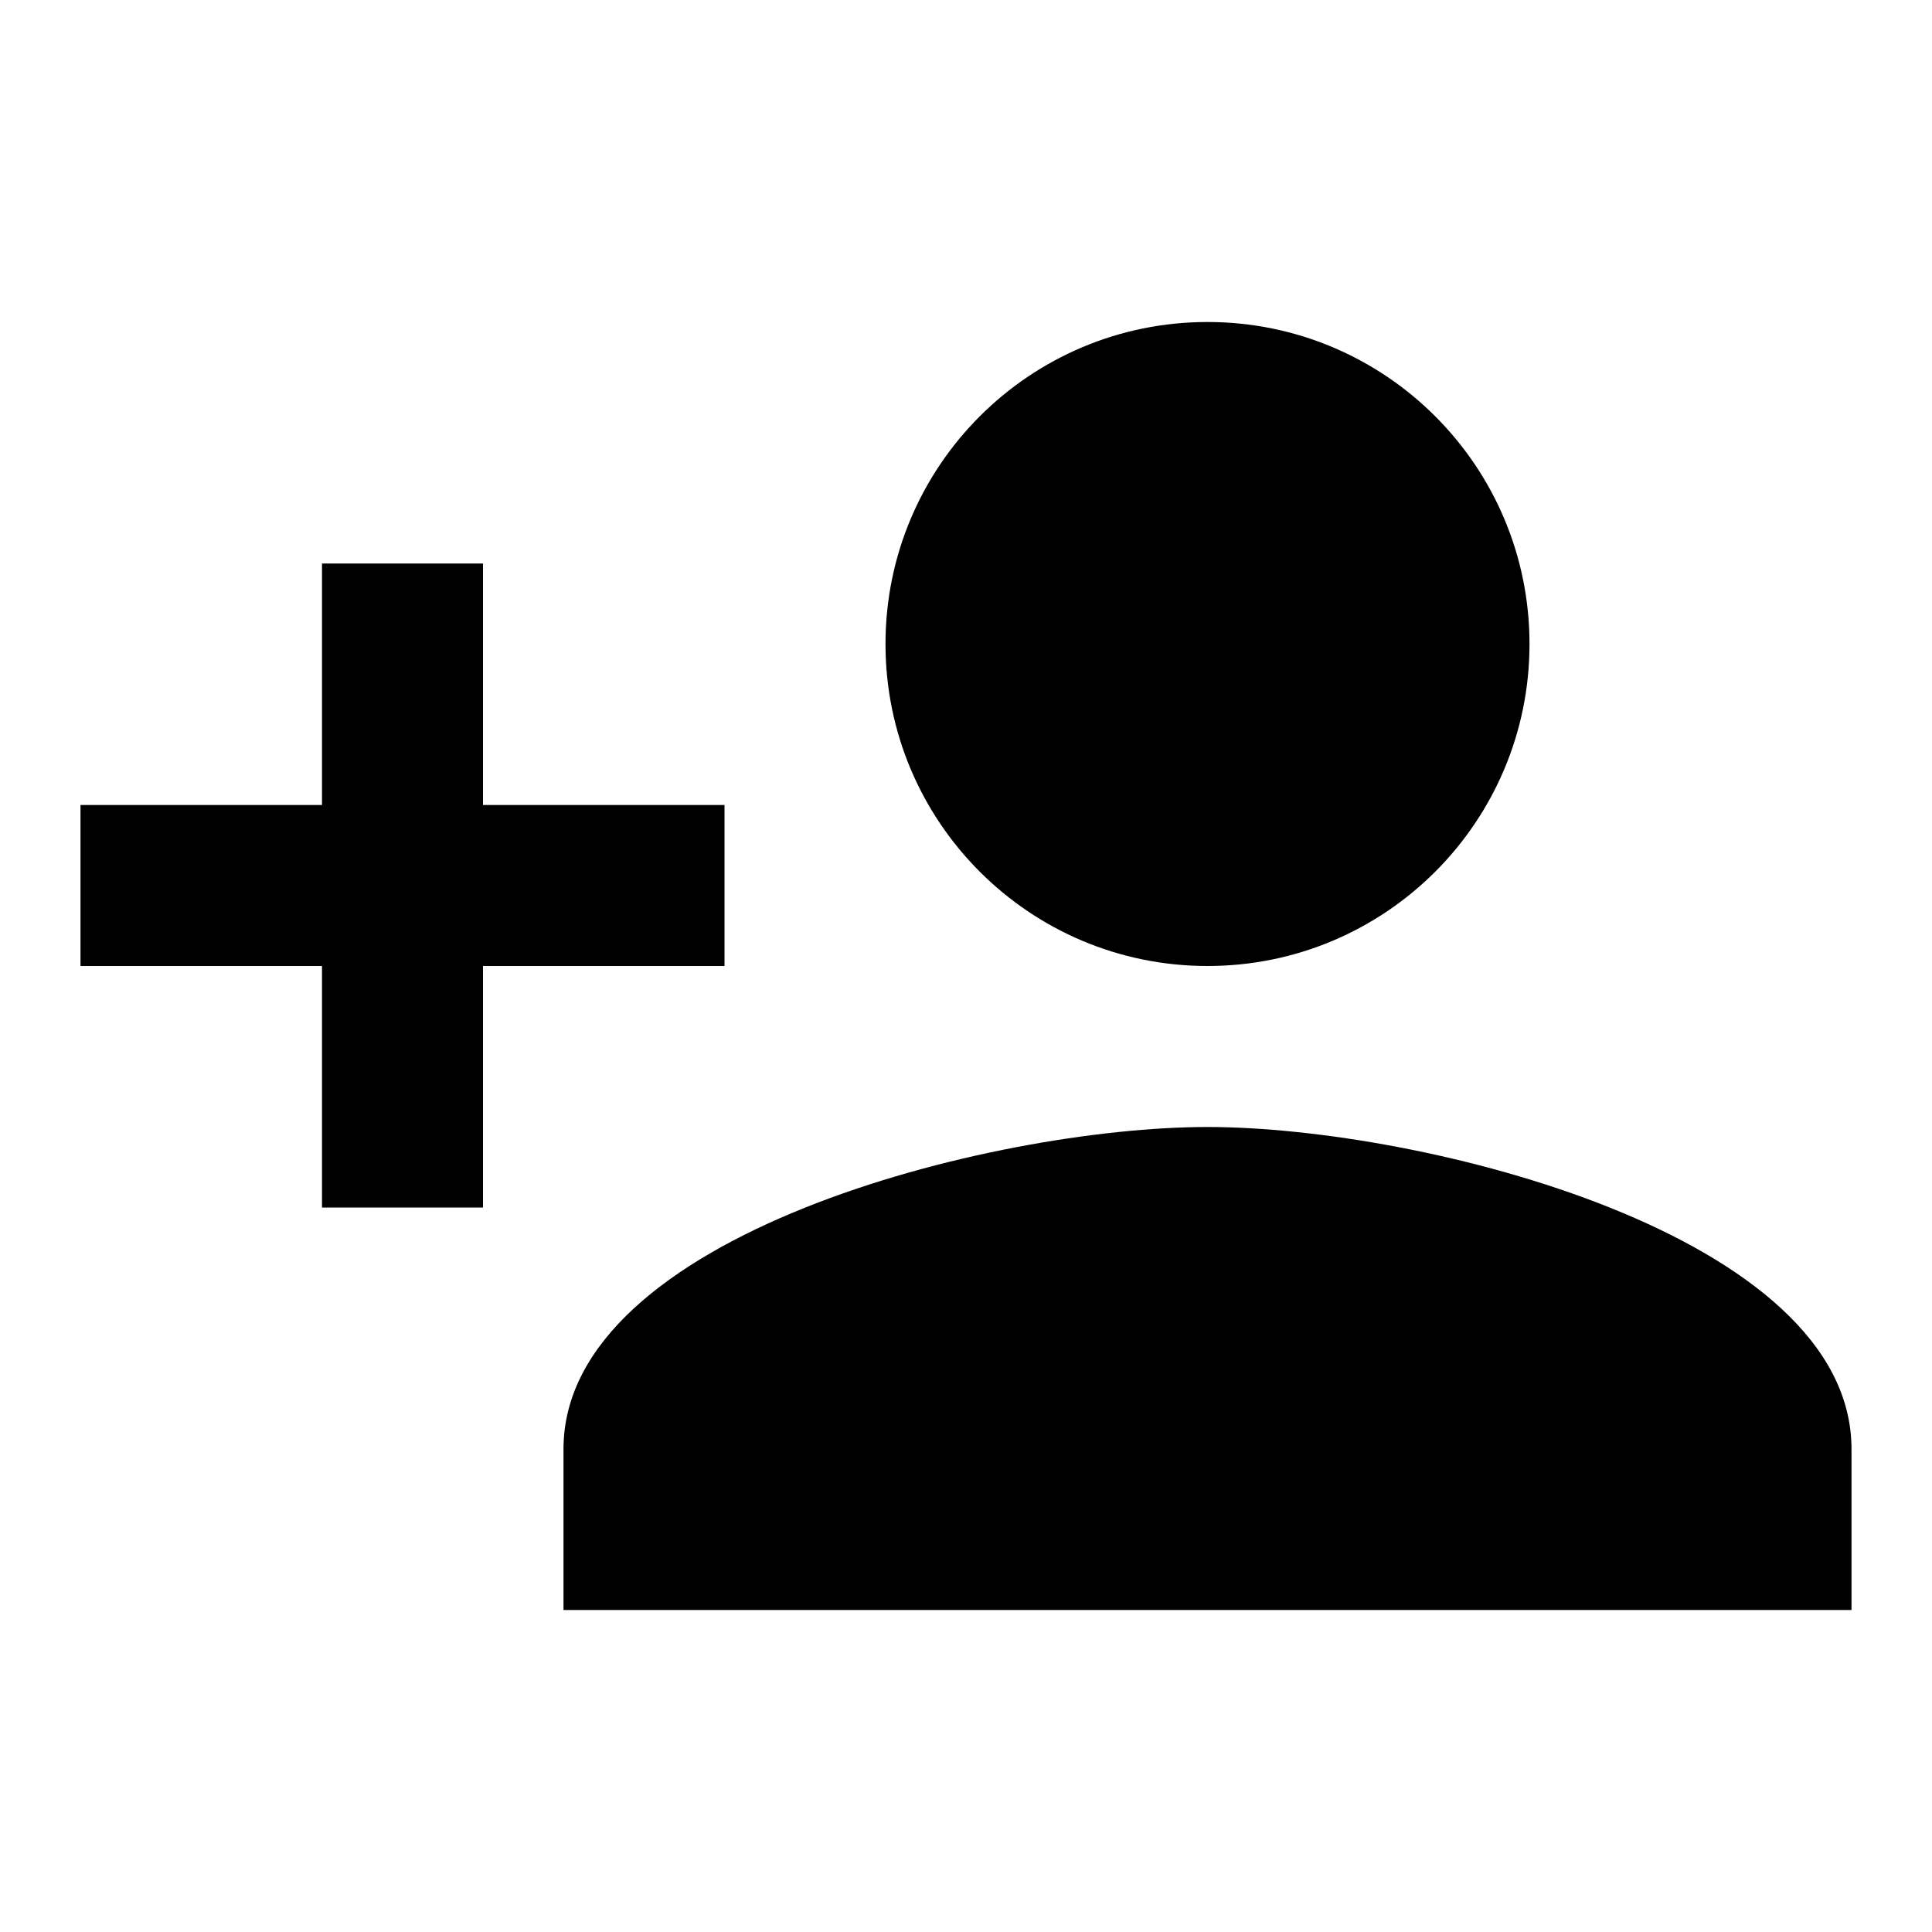
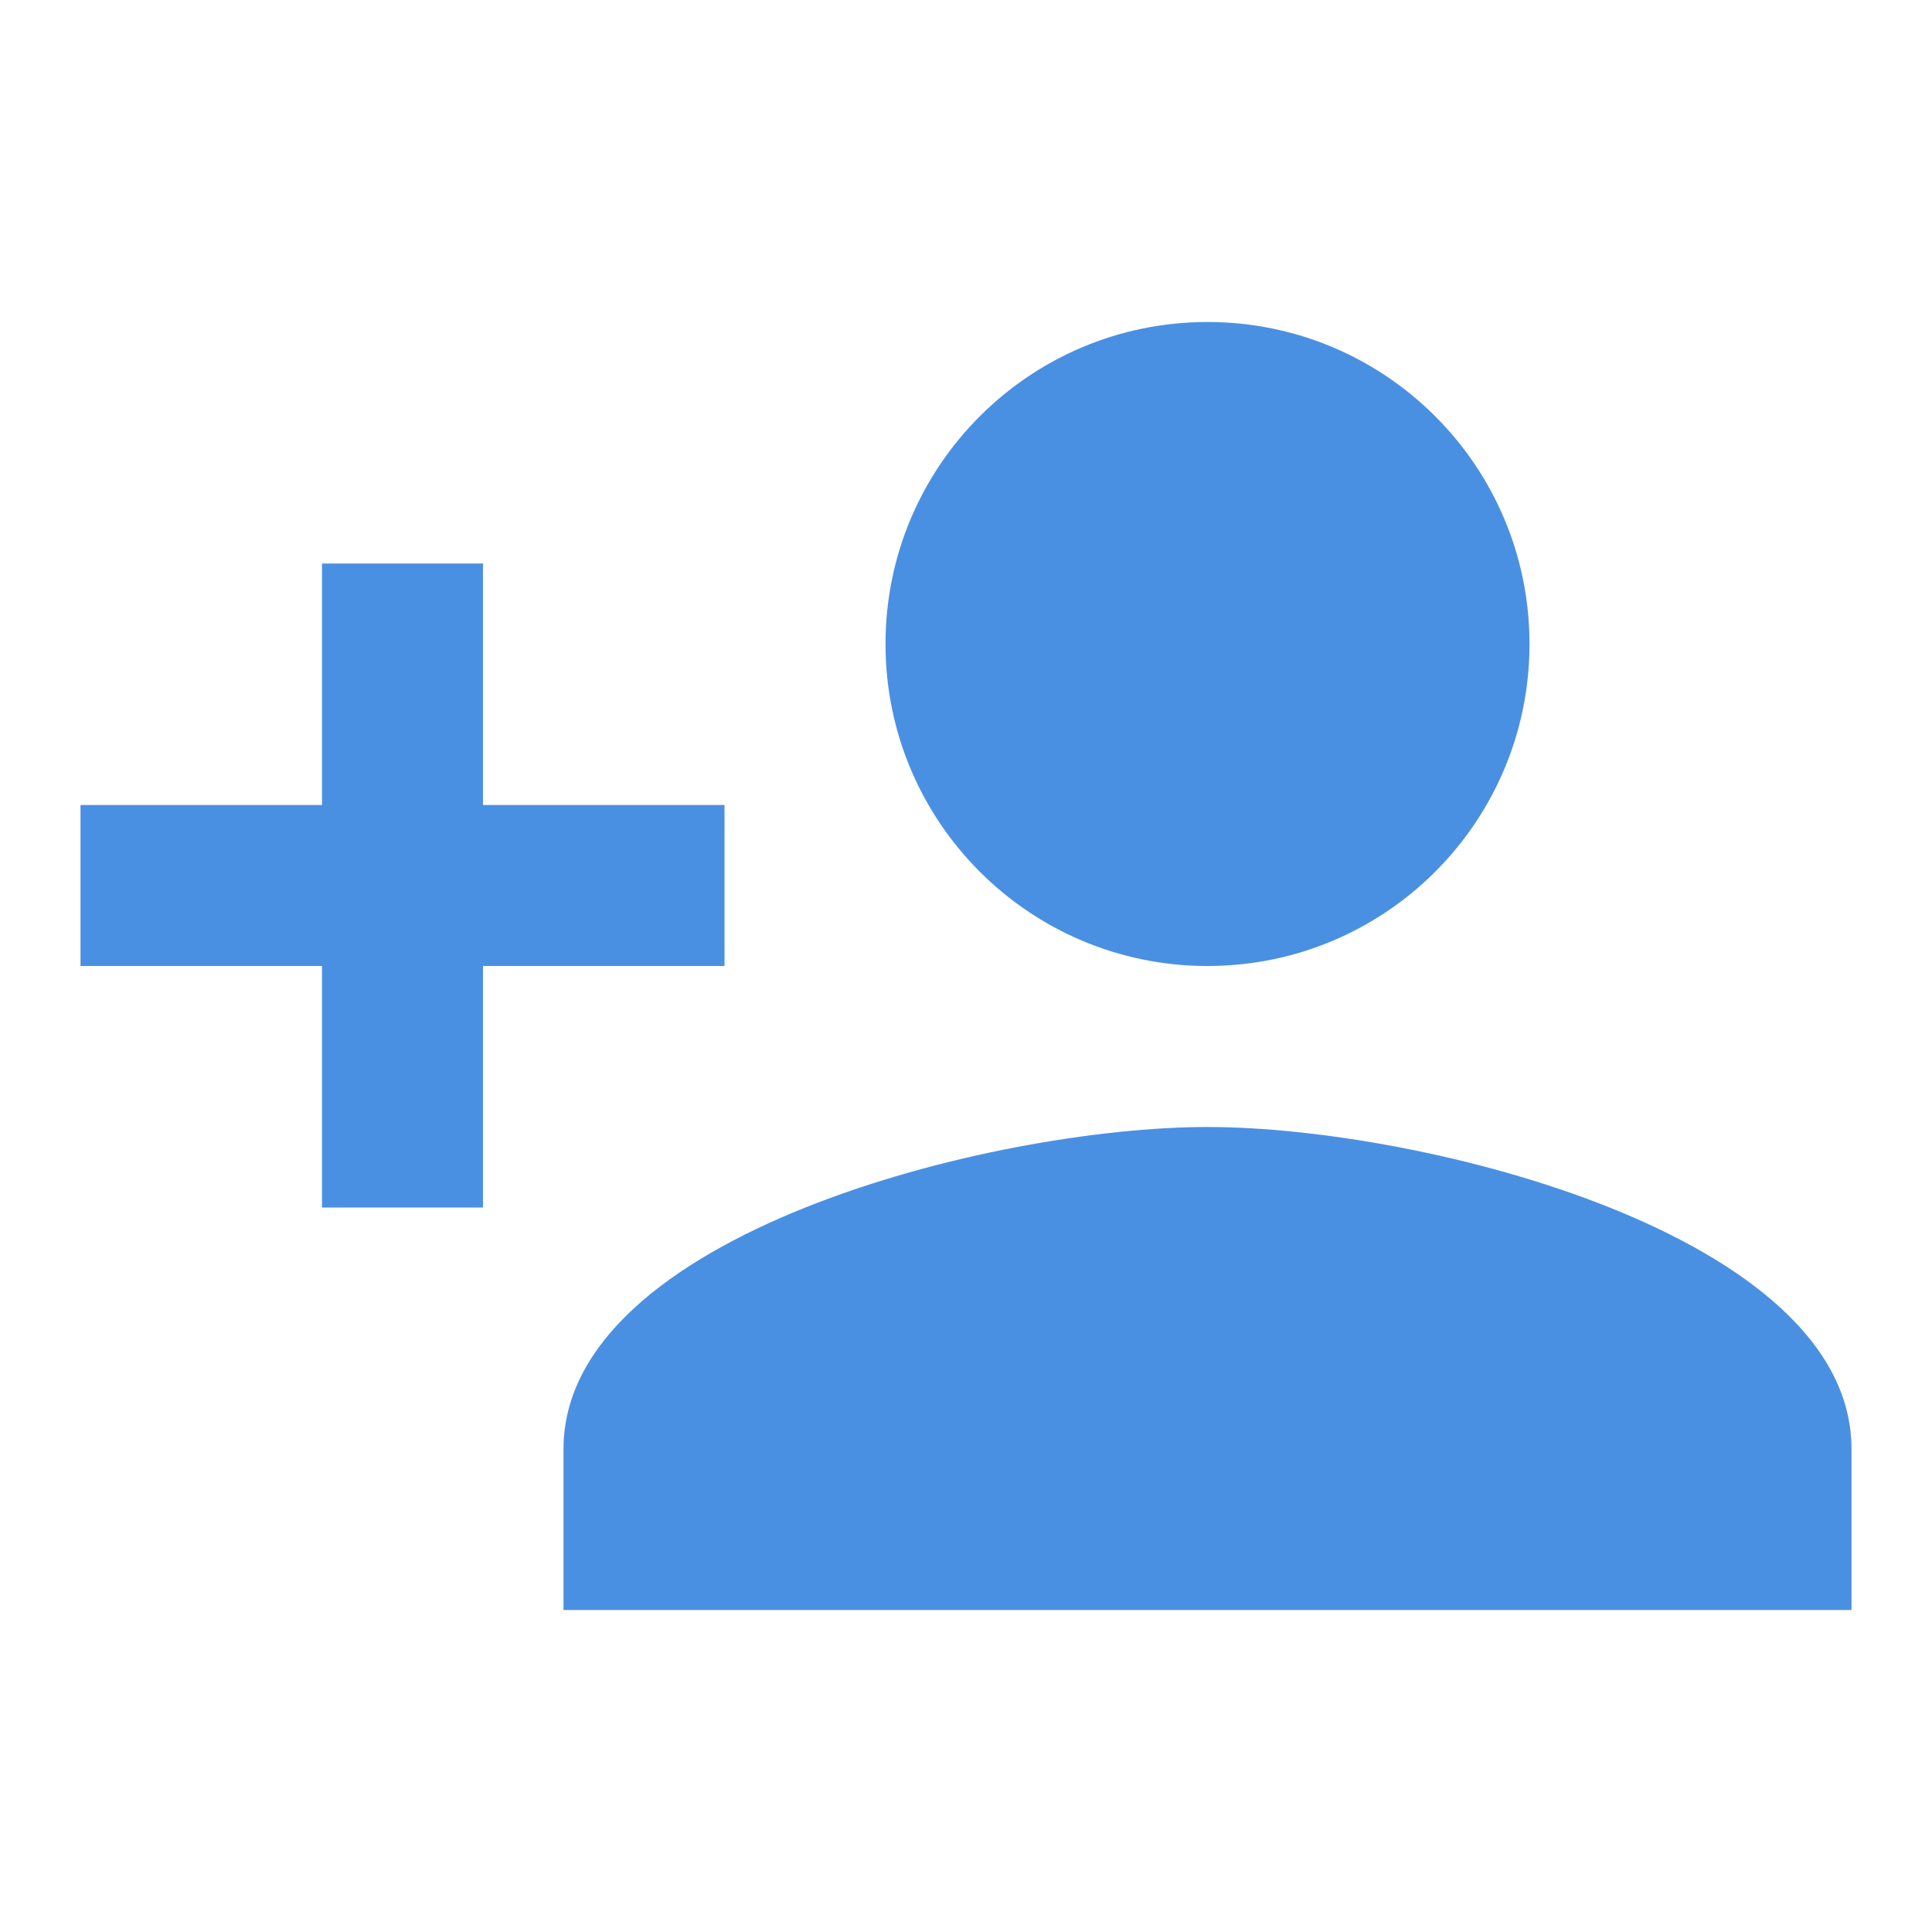
- <svg xmlns="http://www.w3.org/2000/svg" fill="#000000" height="24" viewBox="0 0 24 24" width="24">
+ <svg xmlns="http://www.w3.org/2000/svg" fill="#4A90E2" height="24" viewBox="0 0 24 24" width="24">
  <path d="M0 0h24v24H0z" fill="none" />
  <path d="M15 12c2.21 0 4-1.79 4-4s-1.79-4-4-4-4 1.79-4 4 1.79 4 4 4zm-9-2V7H4v3H1v2h3v3h2v-3h3v-2H6zm9 4c-2.67 0-8 1.34-8 4v2h16v-2c0-2.66-5.33-4-8-4z" />
</svg>
